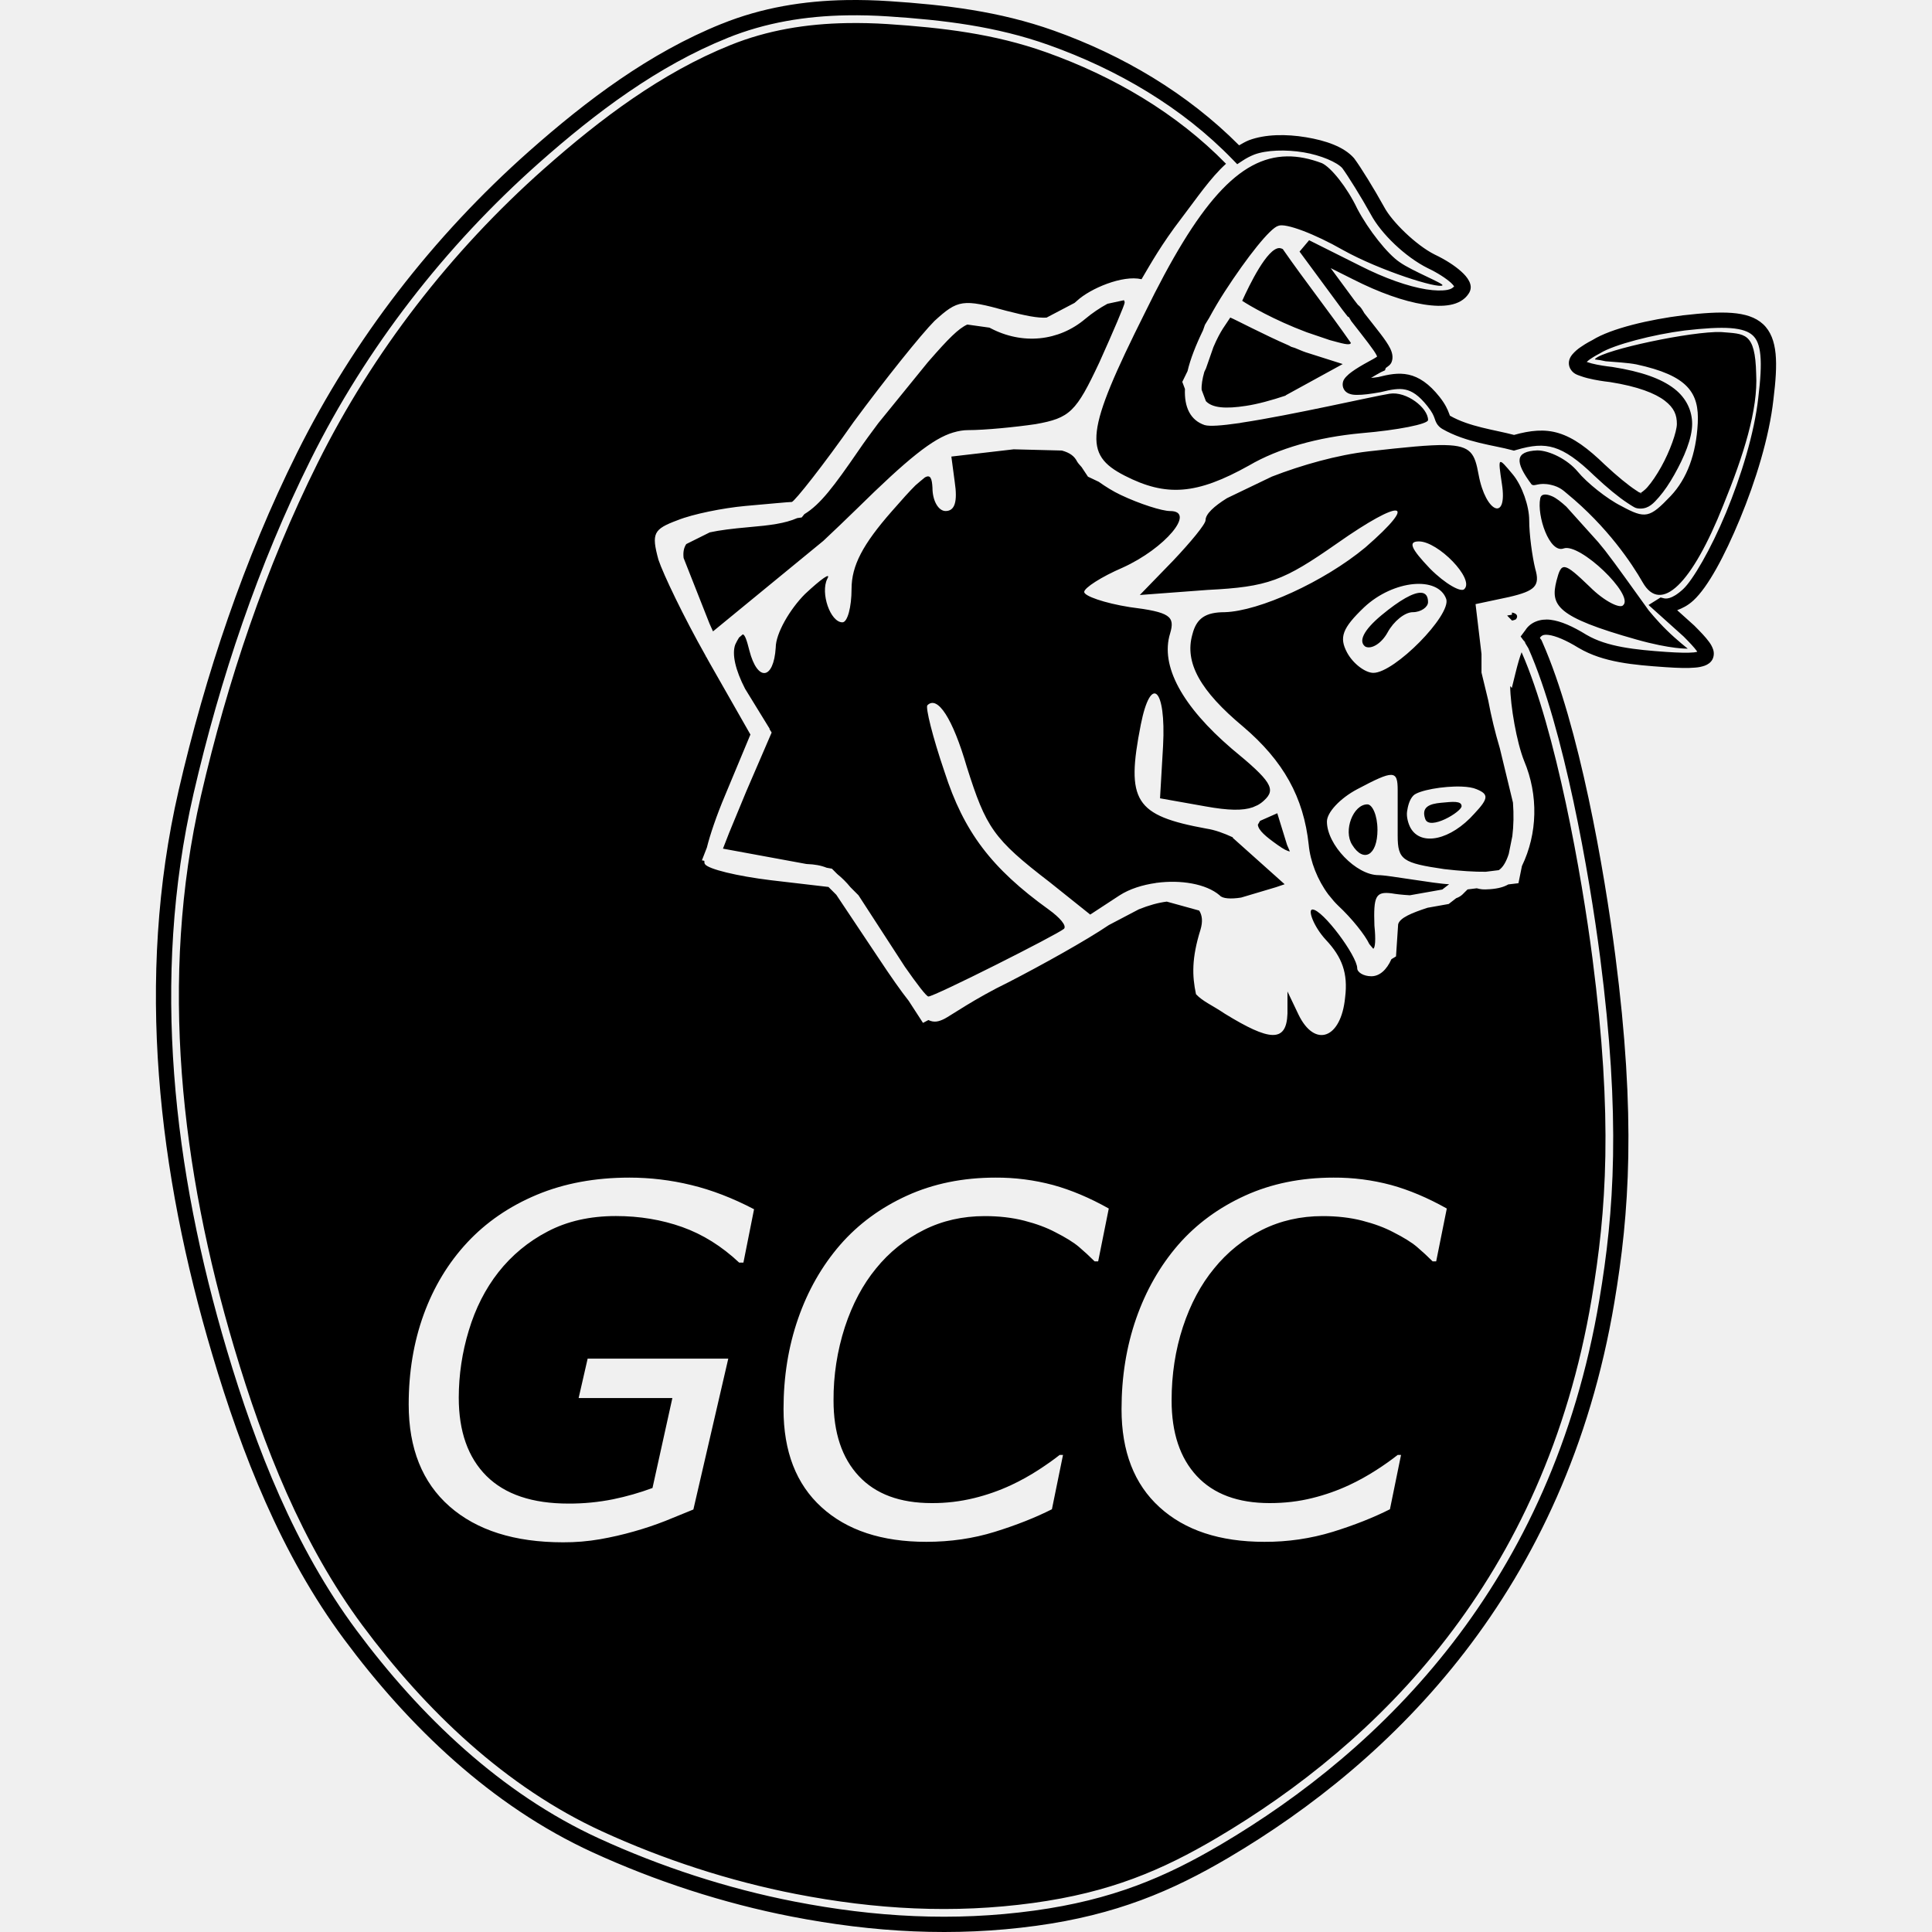
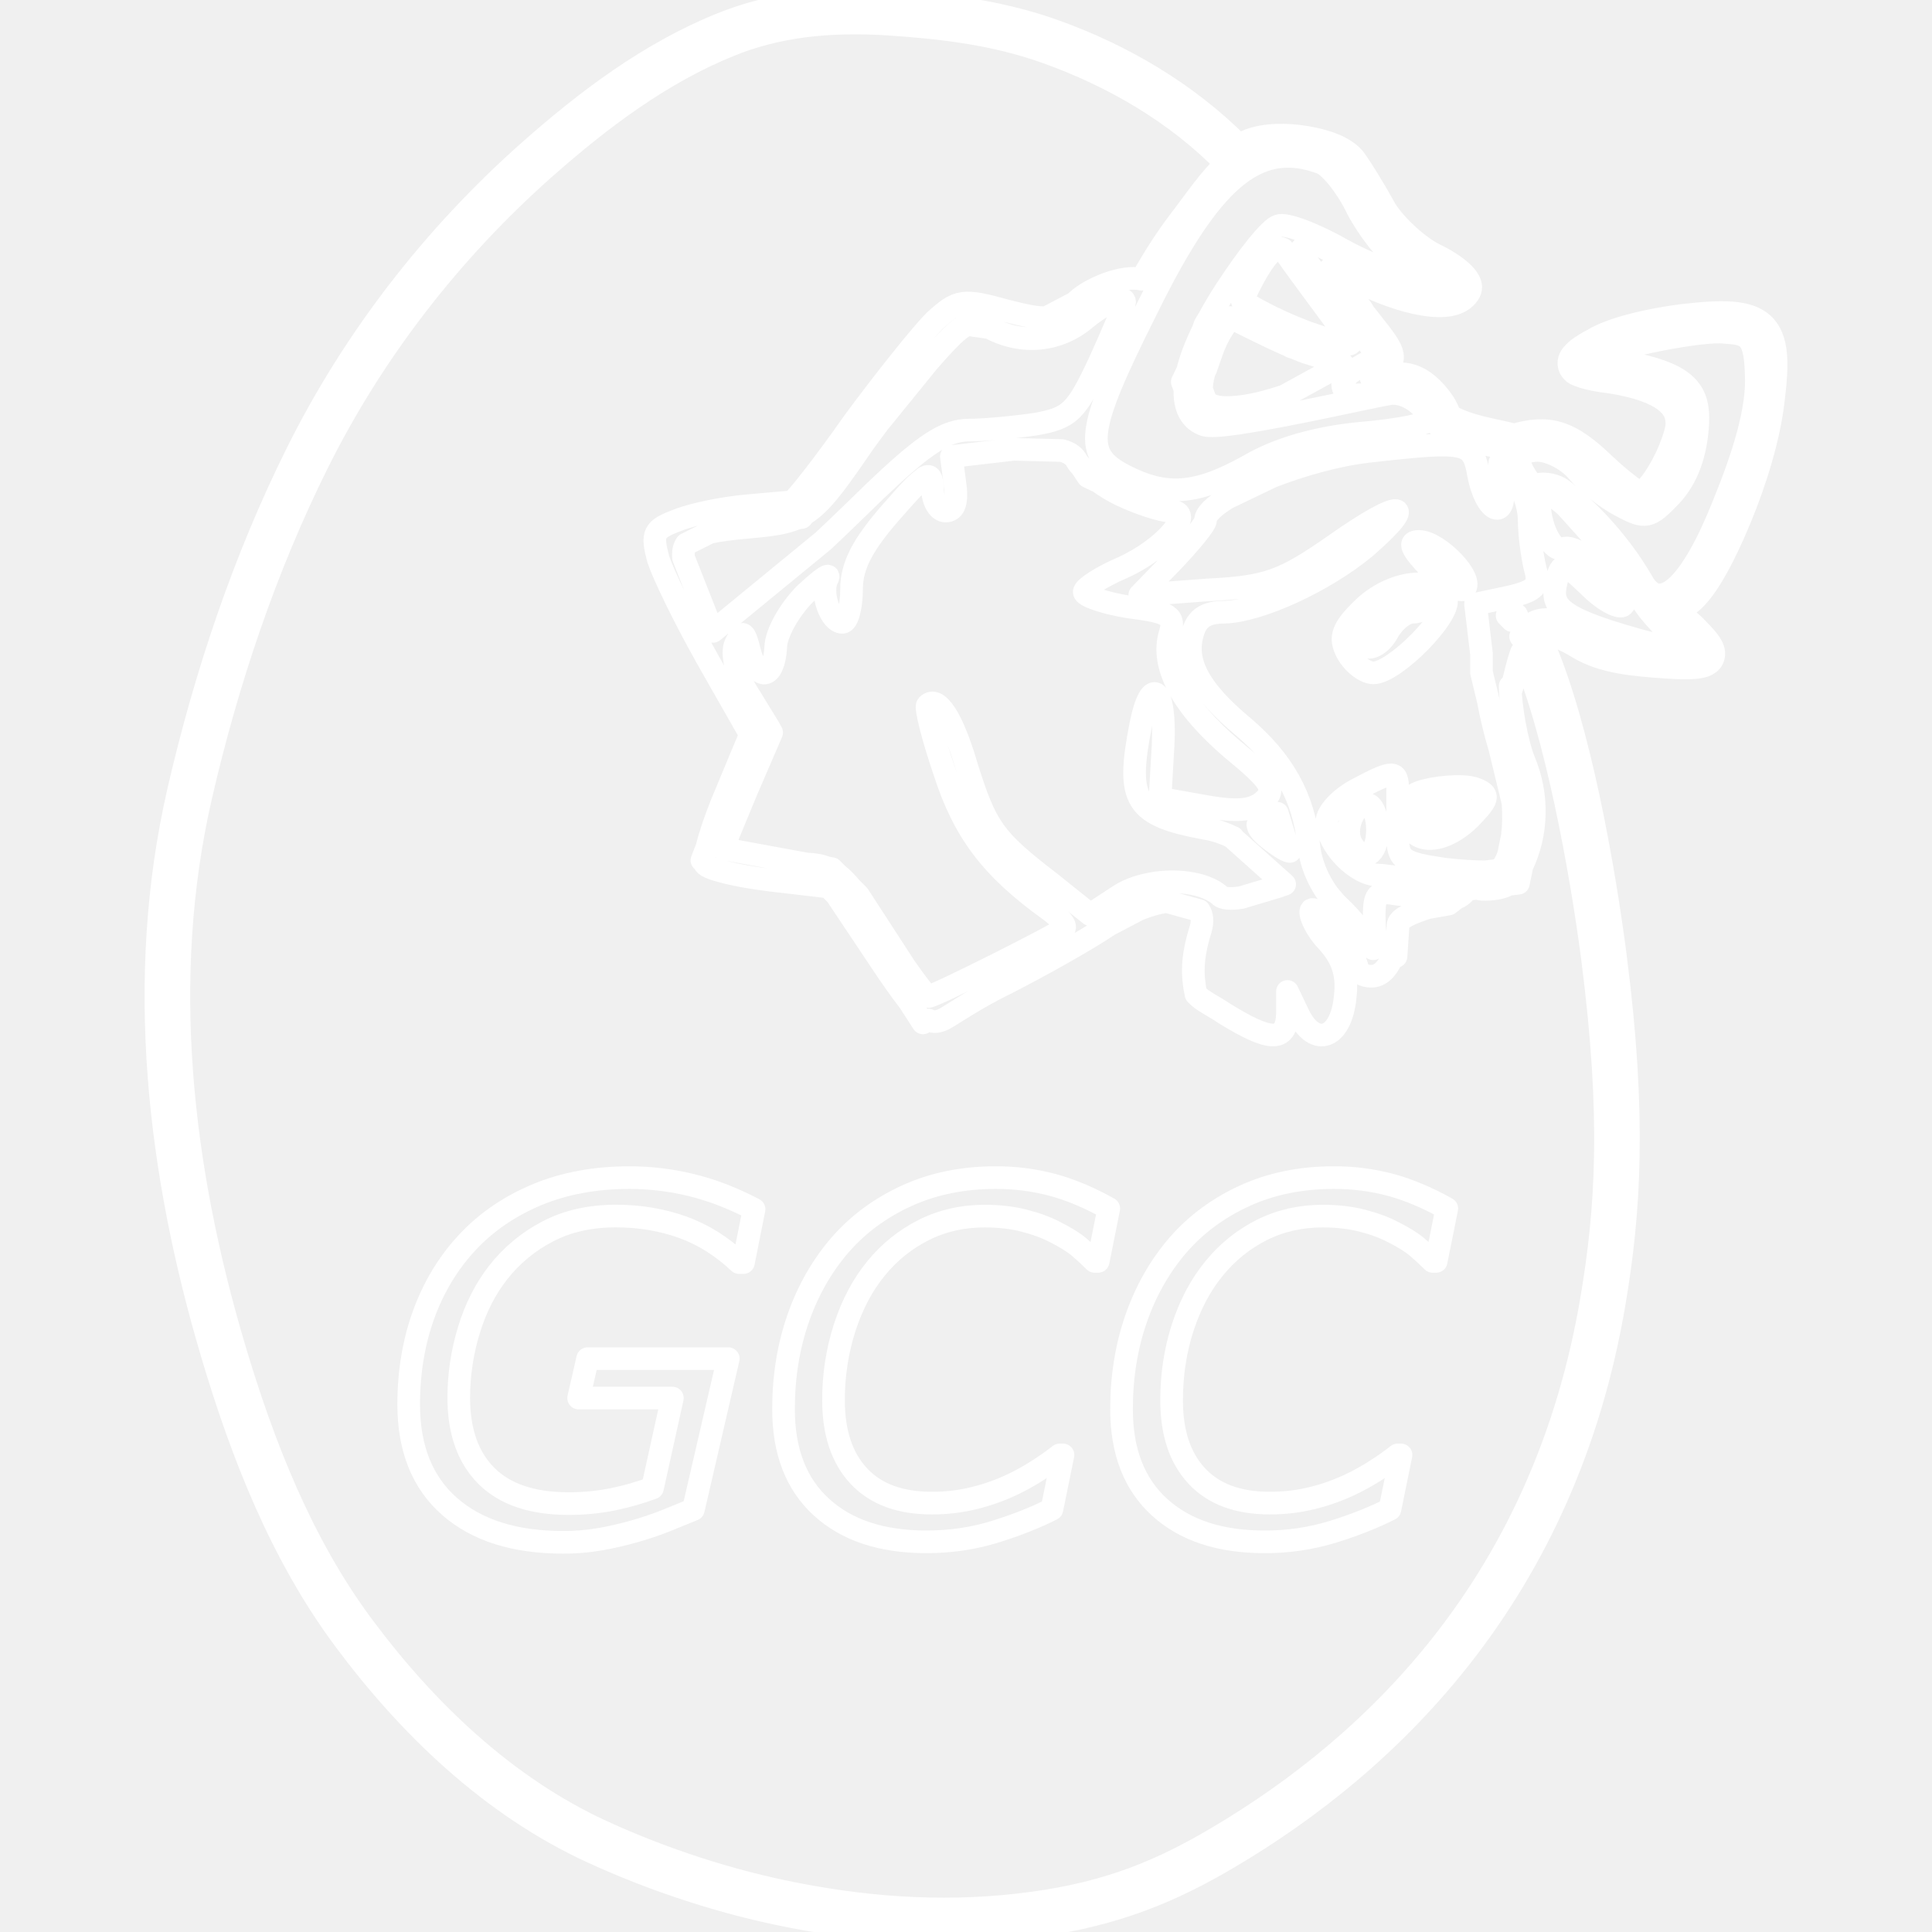
- <svg xmlns="http://www.w3.org/2000/svg" viewBox="0 0 128 128">
+ <svg xmlns="http://www.w3.org/2000/svg" viewBox="0 0 128 128" stroke="white" stroke-width="1.5" stroke-linecap="round" stroke-linejoin="round" fill="none">
  <path d="M56.083.004c-2.82.049-5.596.495-8.266 1.574v-.002c-4.776 1.92-8.956 5.072-12.764 8.445-6.366 5.643-11.623 12.448-15.366 19.964-3.517 7.06-6.075 14.694-7.855 22.392v.002c-2.874 12.476-1.346 25.337 2.23 37.357 1.965 6.602 4.562 13.252 8.734 18.869 4.273 5.756 9.75 11.04 16.465 14.116 4.152 1.904 8.665 3.377 13.164 4.252 5.437 1.06 10.78 1.36 16.231.615 5.303-.726 9.006-2.311 12.74-4.513 10.88-6.42 22.35-17.674 25.562-36.798v-.002c.99-5.87 1.443-12.245.062-22.955-.73-5.665-2.394-15.252-4.825-20.754v-.002l-.008-.02-.073-.158-.042-.046-.051-.087c.112-.138.21-.233.583-.186.437.056 1.121.325 1.992.864l.006.002.004.002c1.616.954 3.63 1.12 5.72 1.265.865.06 1.503.075 1.987.03a2.4 2.4 0 0 0 .636-.13c.191-.073.392-.197.508-.418a.87.87 0 0 0 .04-.662 1.8 1.8 0 0 0-.273-.502c-.233-.319-.562-.658-.967-1.065l-.01-.01-1.13-1.016c.333-.13.685-.285 1.083-.652.955-.882 2.049-2.913 3.081-5.406 1.033-2.494 1.935-5.403 2.212-7.893.153-1.235.223-2.222.145-3.038-.08-.817-.324-1.494-.83-1.962-.507-.468-1.206-.678-2.068-.744s-1.914.007-3.234.159h-.006c-2.19.275-4.743.856-6.003 1.642-.037.019-.383.19-.757.45a2.7 2.7 0 0 0-.557.485c-.082.099-.16.21-.21.368a.77.77 0 0 0 .048.567l.002.002v.002c.197.36.462.422.727.518s.56.166.844.223c.554.11 1.044.162 1.068.164 1.862.293 3.003.75 3.635 1.236.631.485.8.958.8 1.537 0 .51-.456 1.81-1.044 2.856-.293.524-.616 1.002-.899 1.325-.241.276-.436.365-.445.391.041.015.055.026-.027.026-.014 0 .026-.021.027-.026l-.124-.043-.028-.018-.172-.115h-.002c-.49-.318-1.27-.954-2.03-1.668l-.006-.004c-1.16-1.125-2.092-1.808-3.077-2.111-.938-.289-1.885-.184-2.96.117-1.3-.343-2.963-.537-4.249-1.275a3 3 0 0 1-.063-.166c-.082-.226-.244-.603-.63-1.087-.678-.853-1.347-1.313-2.05-1.465-.692-.15-1.342-.006-2.012.16-.227.041-.29.032-.469.057.131-.076.202-.132.356-.215h.002l.296-.166.267-.123.052-.154c.149-.113.316-.202.393-.409.117-.316.027-.64-.113-.915-.274-.54-.826-1.19-1.704-2.315l-.007-.013c-.05-.085-.098-.17-.16-.261l.007.008a2 2 0 0 0-.102-.133l-.002-.002-.002-.004a1 1 0 0 0-.076-.075h-.002c.017.015-.016-.02-.059-.053l-.004-.002c-.006-.005-.004-.002-.01-.006-.083-.108-.143-.183-.243-.314l-.004-.006-1.56-2.117 1.463.733c1.745.889 3.372 1.46 4.697 1.672.662.107 1.25.126 1.759.03.5-.094.946-.326 1.213-.733a.77.77 0 0 0 .147-.457.94.94 0 0 0-.117-.4c-.118-.228-.29-.418-.506-.614-.43-.39-1.044-.788-1.78-1.138-1.208-.606-2.812-2.16-3.331-3.137l-.002-.004-.002-.004c-.678-1.224-1.537-2.616-1.977-3.208l-.014-.016-.013-.018c-.668-.753-1.864-1.158-3.167-1.376s-2.706-.21-3.79.198l-.005.002-.004.002c-.224.089-.429.214-.638.332-3.439-3.455-7.73-5.983-12.289-7.604C66.194.74 62.602.32 58.916.077a34 34 0 0 0-2.833-.073m.016 1.012q1.377-.022 2.75.07c3.652.24 7.14.654 10.618 1.891 4.56 1.622 8.858 4.133 12.209 7.6l.293.302.35-.23q.367-.245.778-.408c.802-.302 2.097-.344 3.27-.148 1.168.195 2.217.66 2.563 1.045.363.494 1.232 1.88 1.884 3.056.69 1.3 2.297 2.83 3.769 3.568l.006.002.004.002c.666.316 1.222.684 1.546.978.112.103.152.166.201.231-.088.088-.18.18-.447.23-.338.063-.826.058-1.41-.036-1.171-.188-2.727-.722-4.4-1.575l-.003-.002-3.348-1.676-.634.753 2.816 3.82.002.004c.135.178.191.243.305.392l.063.083.08.043v.002h.003l.002.004c0-.002-.005-.008.008.012l.004.004.004.004c.017.024.067.116.128.22l.018.027.02.025c.92 1.18 1.475 1.882 1.638 2.204.082.161.048.157.066.11.017-.049.007 0-.157.094l-.077.045-.035.02-.054.032v-.002l-.225.124c-.464.252-.848.48-1.138.692a2.4 2.4 0 0 0-.374.32c-.106.116-.233.25-.24.526a.65.65 0 0 0 .145.41.7.7 0 0 0 .283.197c.178.07.335.08.524.081.376.004.877-.057 1.579-.184l.016-.004.015-.004c.66-.164 1.154-.251 1.588-.158.433.093.882.36 1.472 1.103v.002c.321.402.4.612.469.802.034.096.063.2.14.334.076.134.215.277.368.364 1.58.909 3.445 1.083 4.607 1.402l.14.037.139-.041c1.058-.313 1.786-.38 2.532-.15s1.564.794 2.678 1.875l.002.002.004.002c.793.747 1.587 1.403 2.178 1.787l.212.138.013.008c.182.103.28.218.623.218.56 0 .88-.36 1.233-.763.353-.404.701-.926 1.02-1.495.639-1.136 1.174-2.388 1.174-3.352 0-.829-.35-1.691-1.195-2.34-.845-.65-2.137-1.125-4.094-1.433l-.014-.002-.012-.002s-.492-.05-1.002-.152a5 5 0 0 1-.668-.176c.066-.057.108-.105.194-.164.314-.219.674-.402.674-.402l.02-.01.02-.013c.881-.55 3.5-1.233 5.595-1.497 1.29-.147 2.297-.21 3.036-.154.74.057 1.186.226 1.459.479.273.252.442.638.508 1.316.065.678.009 1.616-.14 2.825v.006c-.26 2.333-1.137 5.188-2.143 7.615s-2.211 4.475-2.835 5.05c-.787.728-1.184.63-1.284.605l-.21-.053-.798.5 2.322 2.085c.396.398.702.725.864.947.025.034.022.039.04.067-.068.015-.113.03-.228.042q-.56.054-1.82-.032c-2.071-.144-3.935-.34-5.268-1.123l-.01-.004c-.934-.577-1.708-.915-2.388-1.002-.682-.087-1.34.157-1.67.684l-.316.423.221.3.014.02-.045-.079.174.22-.1-.097-.023-.034c.003.008-.026-.022.022.038l.249.41.002.003.002.008.008.016c2.322 5.257 4.022 14.862 4.746 20.475 1.37 10.633.924 16.855-.054 22.657v.002c-3.157 18.801-14.376 29.78-25.08 36.096-3.665 2.162-7.193 3.67-12.364 4.378-5.328.729-10.549.44-15.9-.603-4.414-.858-8.855-2.31-12.934-4.18-6.504-2.98-11.871-8.139-16.073-13.8-4.064-5.471-6.632-12.006-8.58-18.552-3.543-11.907-5.036-24.591-2.214-36.842v-.002c1.764-7.633 4.301-15.195 7.775-22.169 3.683-7.395 8.863-14.097 15.133-19.655 3.767-3.336 7.862-6.41 12.472-8.264v-.002c2.534-1.024 5.177-1.451 7.902-1.498m.01.514c-2.677.047-5.256.462-7.722 1.459-4.526 1.82-8.578 4.857-12.324 8.175v-.002C29.84 16.677 24.704 23.331 21.05 30.667c-3.453 6.93-5.98 14.454-7.736 22.054-2.797 12.138-1.32 24.73 2.205 36.58 1.941 6.518 4.491 12.996 8.5 18.394 4.167 5.614 9.478 10.708 15.875 13.64 4.043 1.855 8.45 3.293 12.822 4.144 5.305 1.034 10.466 1.317 15.732.598 5.106-.698 8.542-2.171 12.172-4.312 10.617-6.266 21.705-17.103 24.835-35.74.972-5.771 1.42-11.913.053-22.508-.717-5.567-2.431-15.141-4.688-20.281l-.014-.016c-.115.302-.251.76-.409 1.405l-.235.955-.109-.127c.015 1.325.43 3.725.923 4.956.96 2.28.89 4.825-.144 6.967l-.231 1.139-.672.08c-.282.164-.658.277-1.218.317-.484.034-.583.01-.872-.061l-.608.075c-.272.244-.359.439-.757.583l-.495.383-1.403.25c-1.027.337-1.84.663-1.945 1.096l-.142 2.127-.305.184c-.312.7-.776 1.13-1.328 1.13-.532 0-.937-.268-.937-.531 0-.807-2.29-3.892-2.965-3.892-.333 0 .083 1.142.89 2.012 1.07 1.139 1.475 2.21 1.273 3.819-.268 2.748-2.01 3.352-3.084 1.14l-.735-1.54v1.471c-.067 1.945-1.198 1.819-4.155 0-.857-.577-1.447-.803-1.905-1.289-.261-1.221-.29-2.392.296-4.27.163-.538.118-.961-.085-1.272l-2.146-.593c-.56.069-1.19.243-1.852.51l-1.985 1.042c-1.482 1.007-4.466 2.666-6.665 3.797-2.21 1.071-3.874 2.24-4.221 2.411-.379.19-.687.272-1.072.087l-.358.188-.948-1.463c-.52-.659-1.162-1.57-2.042-2.9l-2.752-4.123-.52-.52-3.832-.448c-2.211-.27-4.154-.735-4.356-1.071-.028-.037-.037-.113-.036-.212L46.503 57l.328-.844c.217-.868.638-2.115 1.21-3.47l1.676-4.02-2.747-4.823q-.092-.164-.18-.329l-.008.006-.028-.069c-1.46-2.583-2.816-5.419-3.133-6.374-.47-1.744-.336-2.014 1.273-2.613 1.004-.405 3.012-.809 4.487-.943 1.473-.13 2.883-.265 3.083-.265.203-.067 2.074-2.414 4.088-5.293 2.074-2.814 4.492-5.83 5.36-6.699 1.542-1.408 1.878-1.475 4.756-.674 1.295.332 2.067.488 2.668.453l1.856-.975c.058-.051.107-.09.168-.146.87-.805 3.017-1.72 4.27-1.423.609-1.035 1.33-2.325 2.636-4.028 1.035-1.356 1.916-2.674 2.961-3.621-3.275-3.355-7.465-5.806-11.93-7.393-3.41-1.214-6.847-1.622-10.482-1.862a33 33 0 0 0-2.706-.065m29.166 8.831c-3.187.04-5.888 3.125-9.424 10.364-3.953 7.906-4.088 9.381-1.34 10.788s4.757 1.273 8.238-.672c1.945-1.139 4.558-1.874 7.44-2.141 2.412-.202 4.424-.603 4.424-.872 0-.806-1.431-1.922-2.546-1.743-1.134.18-6.501 1.421-9.792 1.915l-.192.036-.03.002c-1.094.158-1.929.224-2.249.122-.928-.317-1.352-1.165-1.298-2.39l-.176-.47.348-.713c.186-.8.548-1.718 1.025-2.702l.127-.364.174-.286.105-.172a26 26 0 0 1 1.035-1.746c1.476-2.277 3.014-4.221 3.55-4.356.47-.202 2.413.536 4.29 1.609 2.45 1.364 6.324 2.58 6.581 2.336.124-.114-2.008-.949-2.83-1.534-.803-.534-2.076-2.143-2.815-3.55-.668-1.407-1.743-2.746-2.344-3.014-.803-.301-1.565-.457-2.3-.447zm-.514 6.074c-.803 0-1.984 2.44-2.462 3.495.451.3 2.084 1.26 4.265 2.08l1.48.503c.023.006.043.016.066.022.827.22 1.307.376 1.393.19-1.427-2.054-3.065-4.133-4.516-6.224a.55.55 0 0 0-.226-.066M74.464 19.89l-1.094.237a9 9 0 0 0-1.472 1.002c-1.744 1.474-4.155 1.74-6.301.6-.019-.01-.033-.013-.052-.023l-1.458-.204c-.585.257-1.284.97-2.51 2.376-.035.037-.077.088-.111.127l-3.28 4.036c-.487.65-.945 1.276-1.298 1.797-1.655 2.408-2.543 3.585-3.595 4.225l-.178.22-.3.043c-.805.352-1.765.476-3.232.603-1.081.095-1.911.2-2.56.342l-1.556.775c-.165.244-.22.547-.176.923l1.714 4.344.233.518 7.312-5.999a159 159 0 0 0 2.204-2.109c3.389-3.335 5.046-4.668 6.4-5.07l.006-.003h.01c.325-.096.64-.153.952-.153 1.139 0 3.15-.2 4.49-.397 2.278-.405 2.682-.807 4.223-4.09.938-2.078 1.676-3.822 1.676-3.956a.27.27 0 0 0-.047-.165zm7.044 1.148c-.288.47-.632.817-1.117 1.96l-.492 1.41-.11.23c-.132.467-.197.867-.177 1.19l.281.748c.418.446 1.285.527 2.659.313.744-.11 1.708-.372 2.632-.682l-.007-.014 3.783-2.074-2.455-.78c-.206-.068-.479-.192-.724-.29l-.233-.072-.158-.087c-1.615-.697-3.6-1.747-3.882-1.852m32.534.96c-1.94-.066-7.748 1.165-8.349 1.768q-.033.027-.016.049a6 6 0 0 1 .7.12c.61.052 1.463.095 2.034.206 3.42.74 4.173 1.878 4.07 3.898-.106 2.052-.716 3.676-1.787 4.815-1.408 1.474-1.676 1.541-3.285.668-.937-.467-2.277-1.538-2.882-2.277-.668-.803-1.874-1.405-2.68-1.405-1.475.065-1.51.74-.376 2.255.218.166.45-.166 1.297.031.577.131.838.4 1.044.57 2.7 2.214 4.316 4.657 5.012 5.874 1.21 2.146 3.278.115 5.353-5.111 1.34-3.285 2.308-6.345 2.174-8.69-.063-2.798-.767-2.635-2.309-2.769zm-18.293 7.49c-1.041-.02-2.628.14-5.091.417-2.06.239-4.404.899-6.395 1.672l-2.97 1.427c-.858.534-1.422 1.05-1.422 1.46 0 .269-1.007 1.474-2.146 2.679l-2.21 2.277 4.49-.336c4.021-.201 5.025-.6 8.575-3.08 4.289-3.016 5.495-2.882 1.878.265-2.748 2.281-7.037 4.223-9.314 4.29-1.272 0-1.877.402-2.146 1.474-.534 1.877.538 3.752 3.352 6.1 2.68 2.277 4.02 4.688 4.356 7.839.103 1.105.582 2.328 1.3 3.29l.367.443c.09.099.18.198.274.287.944.88 1.805 1.976 2.074 2.556l.259.308c.131-.046.176-.607.079-1.524-.066-1.944.068-2.281 1.138-2.146.252.047.708.1 1.21.128l2.148-.38.453-.351c-.964-.034-4.024-.603-4.68-.603-1.475 0-3.416-2.009-3.416-3.55 0-.604.87-1.541 2.008-2.143 2.412-1.277 2.68-1.275 2.68.066v3.014c0 1.609.336 1.81 3.084 2.214 1.044.123 2.047.186 2.75.176l.861-.107.006-.002c.276-.18.496-.566.658-1.075l.237-1.177c.086-.687.1-1.451.042-2.221l-.872-3.605a31 31 0 0 1-.77-3.18l-.443-1.831v-1.23l-.394-3.304 2.212-.47c1.74-.404 2.077-.735 1.741-1.878-.197-.803-.399-2.277-.399-3.214 0-.941-.471-2.28-1.075-3.017-1.005-1.206-1.005-1.206-.735.605.402 2.545-1.073 1.942-1.542-.605-.253-1.38-.476-1.923-2.212-1.956zm-28.589.28-4.13.48.222 1.669c.202 1.34-.001 1.94-.604 1.94-.469 0-.87-.666-.87-1.54-.033-.624-.134-.889-.494-.693l-.279.23-.006.004-.01.008-.34.292c-.377.375-.87.918-1.551 1.7-1.945 2.213-2.68 3.623-2.68 5.159 0 1.206-.27 2.214-.605 2.214-.802 0-1.471-1.945-1.004-2.882.269-.47-.4 0-1.475 1.006-1.004 1.004-1.94 2.612-1.94 3.548-.136 2.146-1.206 2.282-1.744.203-.175-.699-.295-1.045-.437-1.08l-.251.215a4 4 0 0 0-.25.464c-.234.639.016 1.695.65 2.925l1.63 2.653-.01.024.142.225-1.676 3.886-1.146 2.771-.404 1.036 5.513 1.014c.017 0 .041.006.057.006.501.019.913.089 1.3.245l.349.063.356.358a5.8 5.8 0 0 1 .871.87l.534.535 3.073 4.736c.808 1.159 1.431 1.969 1.558 1.969.404 0 8.51-4.086 8.982-4.485.197-.202-.27-.742-1.009-1.275-3.818-2.748-5.627-5.163-6.902-9.116-.802-2.346-1.273-4.284-1.138-4.42.672-.67 1.678.87 2.613 4.088 1.275 4.02 1.743 4.755 5.495 7.637l2.68 2.143 1.945-1.273c.665-.428 1.52-.696 2.405-.82l.022-.012.016.004c1.596-.216 3.29.057 4.19.828.177.22.741.254 1.421.146l2.305-.686.577-.197-3.441-3.078.014-.027c-.59-.274-1.199-.497-1.746-.578-4.759-.873-5.36-1.81-4.356-6.9.668-3.352 1.677-2.417 1.475 1.406l-.202 3.484 3.016.536c1.524.275 2.468.29 3.131.057l.318-.14a2 2 0 0 0 .437-.32c.803-.734.465-1.272-2.146-3.416-3.283-2.813-4.756-5.494-4.088-7.64.336-1.138 0-1.409-2.68-1.745-1.672-.265-3.012-.735-3.012-1.004s1.137-1.003 2.543-1.609c2.817-1.272 4.893-3.751 3.15-3.751-.534 0-2.009-.466-3.282-1.071-.508-.24-1-.55-1.449-.868l-.713-.338-.423-.637c-.115-.128-.236-.26-.297-.367-.175-.353-.48-.584-1.01-.728Zm35.147 2.999c-.138.018-.232.098-.263.253-.233 1.146.61 3.652 1.546 3.318 1.072-.4 4.689 3.082 3.953 3.754-.201.265-1.272-.269-2.21-1.21-1.743-1.673-1.88-1.672-2.213-.399-.401 1.61-.052 2.38 5.293 3.886 2.328.656 3.406.605 3.406.605s-.738-.576-1.386-1.214c-.653-.635-1.214-1.336-1.214-1.336-.874-1.205-2.146-3.012-2.881-3.953-.161-.2-.303-.37-.455-.557l-2.113-2.349c-.343-.312-.664-.567-.935-.684-.207-.09-.389-.133-.528-.114m-8.3 3.103c1.272 0 3.685 2.48 3.017 3.149-.202.268-1.273-.334-2.277-1.342-1.277-1.34-1.476-1.807-.74-1.807m-.379 2.83c1.048-.1 1.92.22 2.19.99.331 1.071-3.422 4.889-4.828 4.889-.534 0-1.34-.602-1.74-1.34-.537-1.004-.335-1.61 1.14-3.017.97-.903 2.192-1.42 3.238-1.522m.518.572c-.505-.024-1.405.482-2.619 1.488-1.205 1.004-1.54 1.743-1.07 2.08.4.197 1.07-.203 1.475-.941.4-.735 1.137-1.34 1.67-1.34.538 0 1.009-.337 1.009-.669 0-.401-.161-.605-.465-.618m6.023 1.31v.144l-.318.054.324.334a.8.8 0 0 0 .263-.085c.169-.225.044-.394-.27-.447zm-3.33 11.531c.401.016.752.07.988.174.806.332.806.601-.135 1.605-1.574 1.775-3.555 2.196-4.244.951-.146-.27-.277-.725-.227-1.073.052-.346.15-.79.42-1.064.331-.34 1.99-.64 3.197-.593zm-.398 1.02c-.246-.02-.592.018-.976.054-.732.067-1.327.267-1.038 1.077.282.786 2.407-.48 2.407-.852 0-.183-.147-.258-.393-.279m-5.849.158c-.94 0-1.609 1.738-1.008 2.679.74 1.206 1.678.736 1.678-1.004h-.002c0-.94-.336-1.675-.668-1.675m-5.969.588-1.142.506-.145.254c.039.383.534.79 1.293 1.33.427.307.676.426.828.44l-.186-.431ZM41.698 78.02h.002a17.3 17.3 0 0 1 4.088.49q2.04.491 4.17 1.605l-.704 3.534h-.284q-1.733-1.628-3.775-2.356c-1.36-.482-2.824-.727-4.388-.727q-2.579 0-4.519 1.02a10 10 0 0 0-3.27 2.704q-1.297 1.656-1.96 3.862a15.3 15.3 0 0 0-.664 4.443c0 2.244.613 3.97 1.834 5.19q1.841 1.832 5.436 1.831a14.7 14.7 0 0 0 2.965-.288 18 18 0 0 0 2.6-.744l1.317-5.96h-6.21l.597-2.61h9.317l-2.312 9.994-1.862.759a22 22 0 0 1-2.08.697 22 22 0 0 1-2.23.512 14 14 0 0 1-2.462.206q-4.814-.001-7.523-2.38c-1.801-1.586-2.704-3.835-2.704-6.756q.001-3.218.993-5.957c.663-1.822 1.624-3.415 2.885-4.77q1.88-2.017 4.606-3.16 2.727-1.139 6.137-1.139m24.254 0a14.4 14.4 0 0 1 3.815.49q1.801.495 3.692 1.558l-.703 3.502h-.233a18 18 0 0 0-1.04-.96q-.527-.446-1.573-.977-.861-.454-2.048-.759-1.19-.305-2.629-.304-2.19 0-4.016.913a9.6 9.6 0 0 0-3.179 2.558q-1.311 1.594-2.063 3.878a15.5 15.5 0 0 0-.751 4.862q-.001 3.221 1.676 5.013 1.672 1.79 4.829 1.79a11.5 11.5 0 0 0 2.824-.335 13.3 13.3 0 0 0 2.431-.854 15 15 0 0 0 1.83-1.016c.54-.351 1.007-.681 1.39-.985h.223l-.735 3.598q-1.643.83-3.78 1.494t-4.541.664q-4.427 0-6.942-2.293-2.519-2.29-2.518-6.495-.002-3.223.968-6.008.967-2.78 2.783-4.879 1.799-2.063 4.428-3.26 2.625-1.194 5.862-1.195m22.395 0a14.4 14.4 0 0 1 3.819.49q1.796.495 3.688 1.558l-.704 3.502h-.233a18 18 0 0 0-1.04-.96q-.526-.446-1.573-.977-.86-.454-2.048-.759-1.186-.305-2.629-.304-2.188 0-4.016.913a9.6 9.6 0 0 0-3.174 2.558q-1.316 1.594-2.068 3.878-.747 2.283-.747 4.862 0 3.221 1.672 5.013 1.672 1.79 4.829 1.79 1.488.001 2.825-.335a13.3 13.3 0 0 0 2.43-.854 15 15 0 0 0 1.831-1.016 18 18 0 0 0 1.391-.985h.222l-.735 3.598q-1.644.83-3.78 1.494a15.2 15.2 0 0 1-4.542.664q-4.426 0-6.941-2.293-2.52-2.29-2.519-6.495 0-3.223.969-6.008c.648-1.854 1.573-3.479 2.783-4.879q1.801-2.063 4.427-3.26 2.625-1.194 5.863-1.195" />
</svg>
